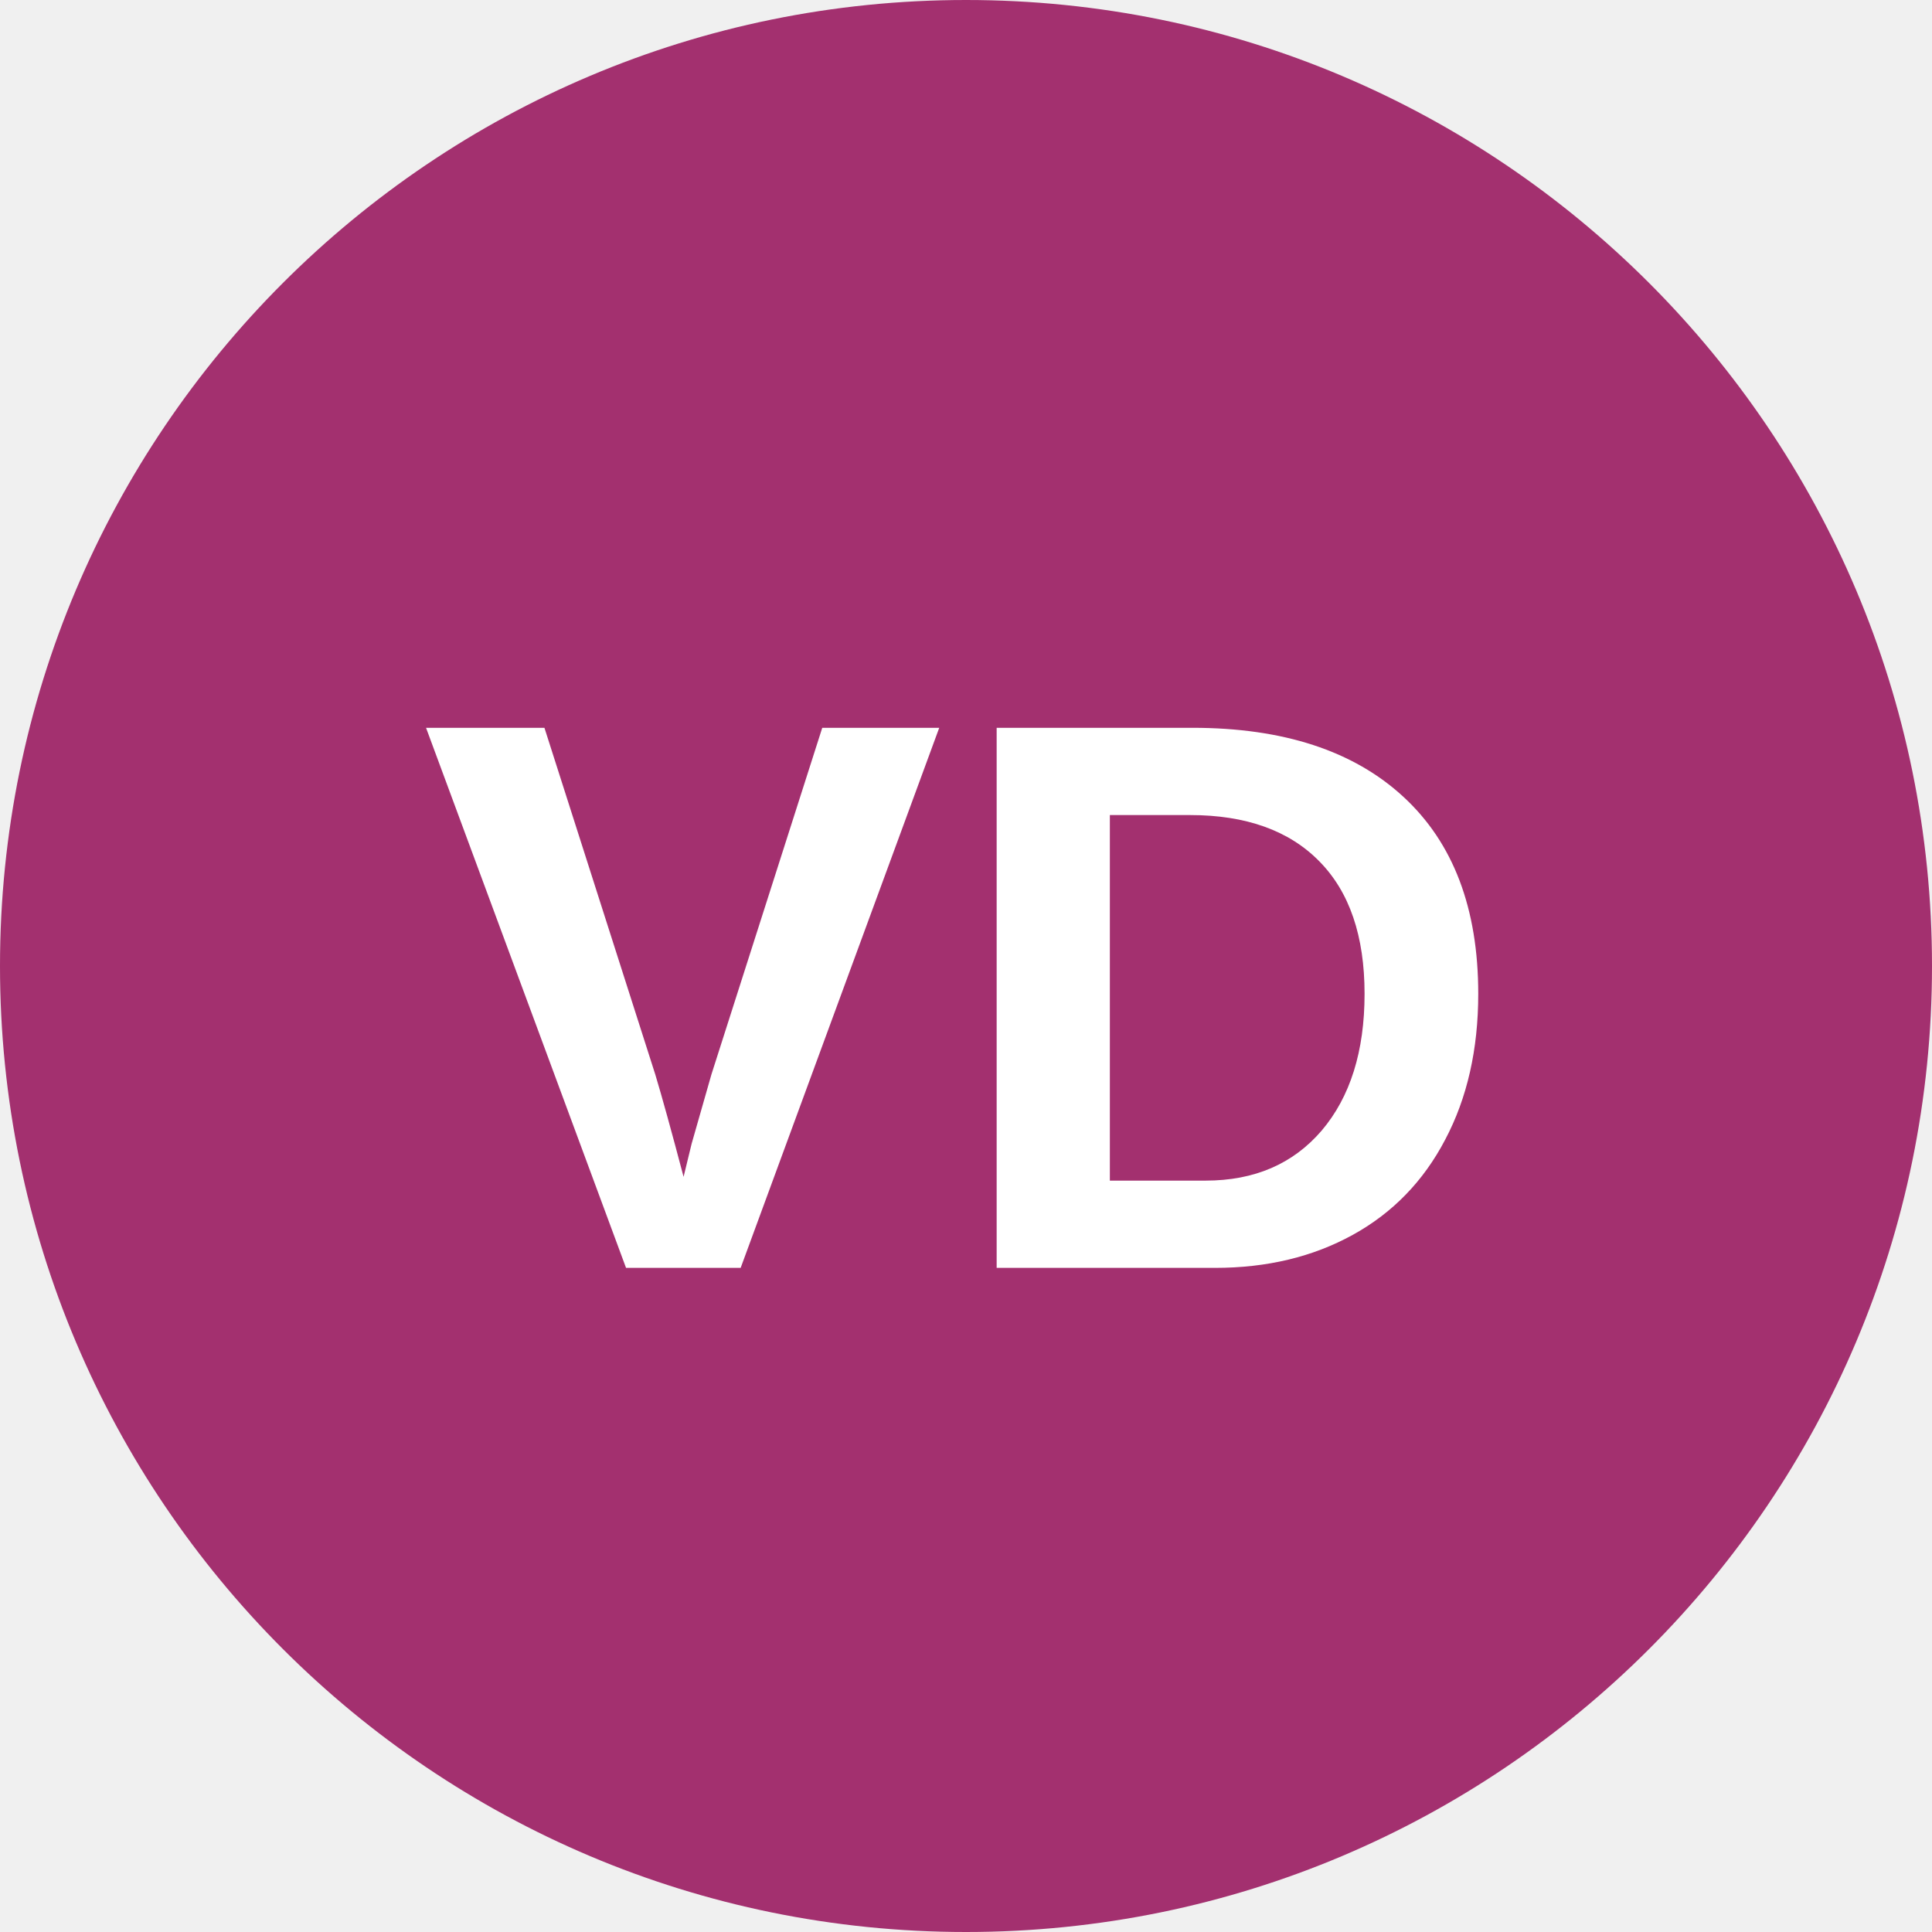
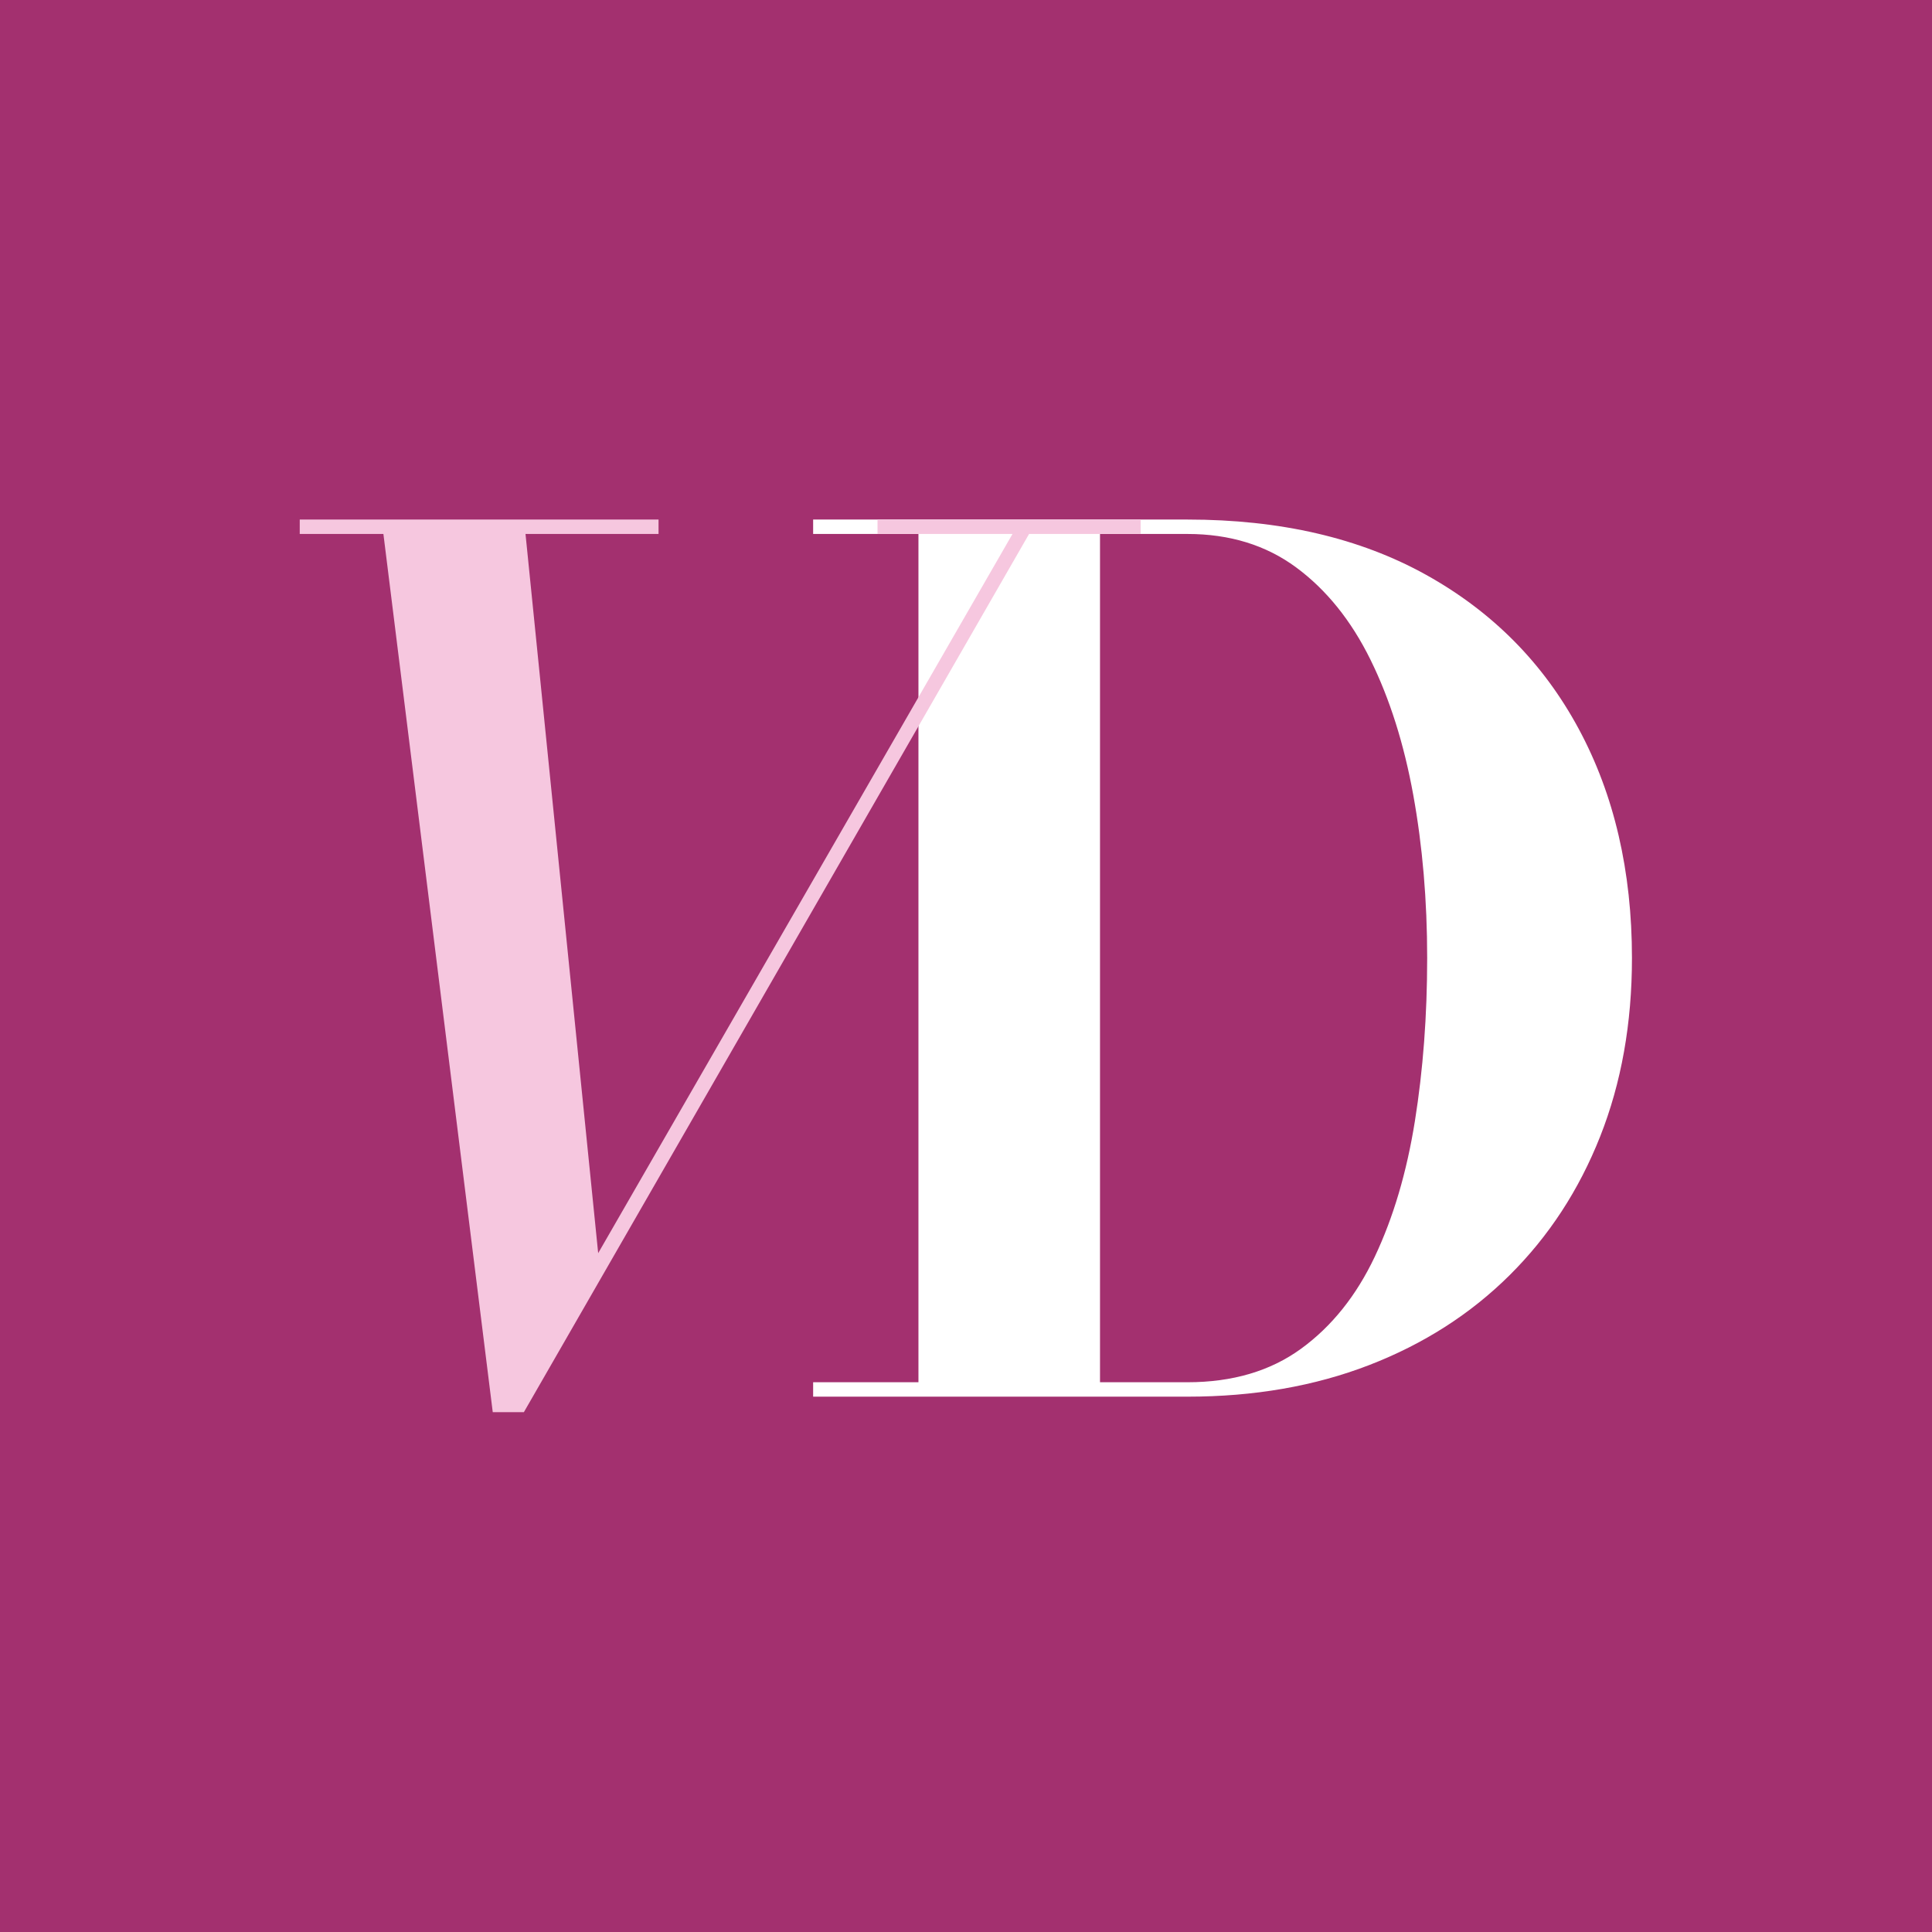
- <svg xmlns="http://www.w3.org/2000/svg" viewBox="0 0 64 64">
-   <circle cx="32" cy="32" r="32" fill="#A3306F" />
-   <text x="32" y="42" text-anchor="middle" font-family="Arial Black, Arial, sans-serif" font-weight="900" font-size="26" fill="#fff">VD</text>
+ <svg xmlns="http://www.w3.org/2000/svg" viewBox="0 0 3304 3304">
+   <rect width="3304" height="3304" fill="#A3306F" />
+   <g transform="translate(274.0,2388.5) scale(1,-1)">
+     <path d="M680.79 1500Q918.674 1500 1088.74 1405.5Q1258.806 1311 1349.842 1142.0Q1440.878 973 1440.878 750Q1440.878 582.5 1386.526 445.0Q1332.174 307.5 1231.674 207.75Q1131.174 108 991.424 54.0Q851.674 0 680.674 0H40.583V24.659H220.674V1475.341H40.583V1500ZM531.174 24.659H680.674Q796.174 24.659 874.924 81.913Q953.674 139.167 1001.174 239.58Q1048.674 339.993 1069.674 471.246Q1090.674 602.5 1090.674 750.205Q1090.674 897.705 1066.924 1028.811Q1043.174 1159.916 993.674 1260.375Q944.174 1360.833 866.674 1418.087Q789.174 1475.341 680.674 1475.341H531.174Z" transform="translate(1076.0,0)" fill="#FFFFFF" />
+     <path d="M568.683 -26.532 378.6 1500H622.203L748.97 245.413L1471.732 1500H1500.048L621.883 -26.532ZM238.6 1475.341V1500H852.203V1475.341ZM1226.685 1475.341V1500H1676.637V1475.341Z" fill="#F6C7DF" />
+   </g>
</svg>
